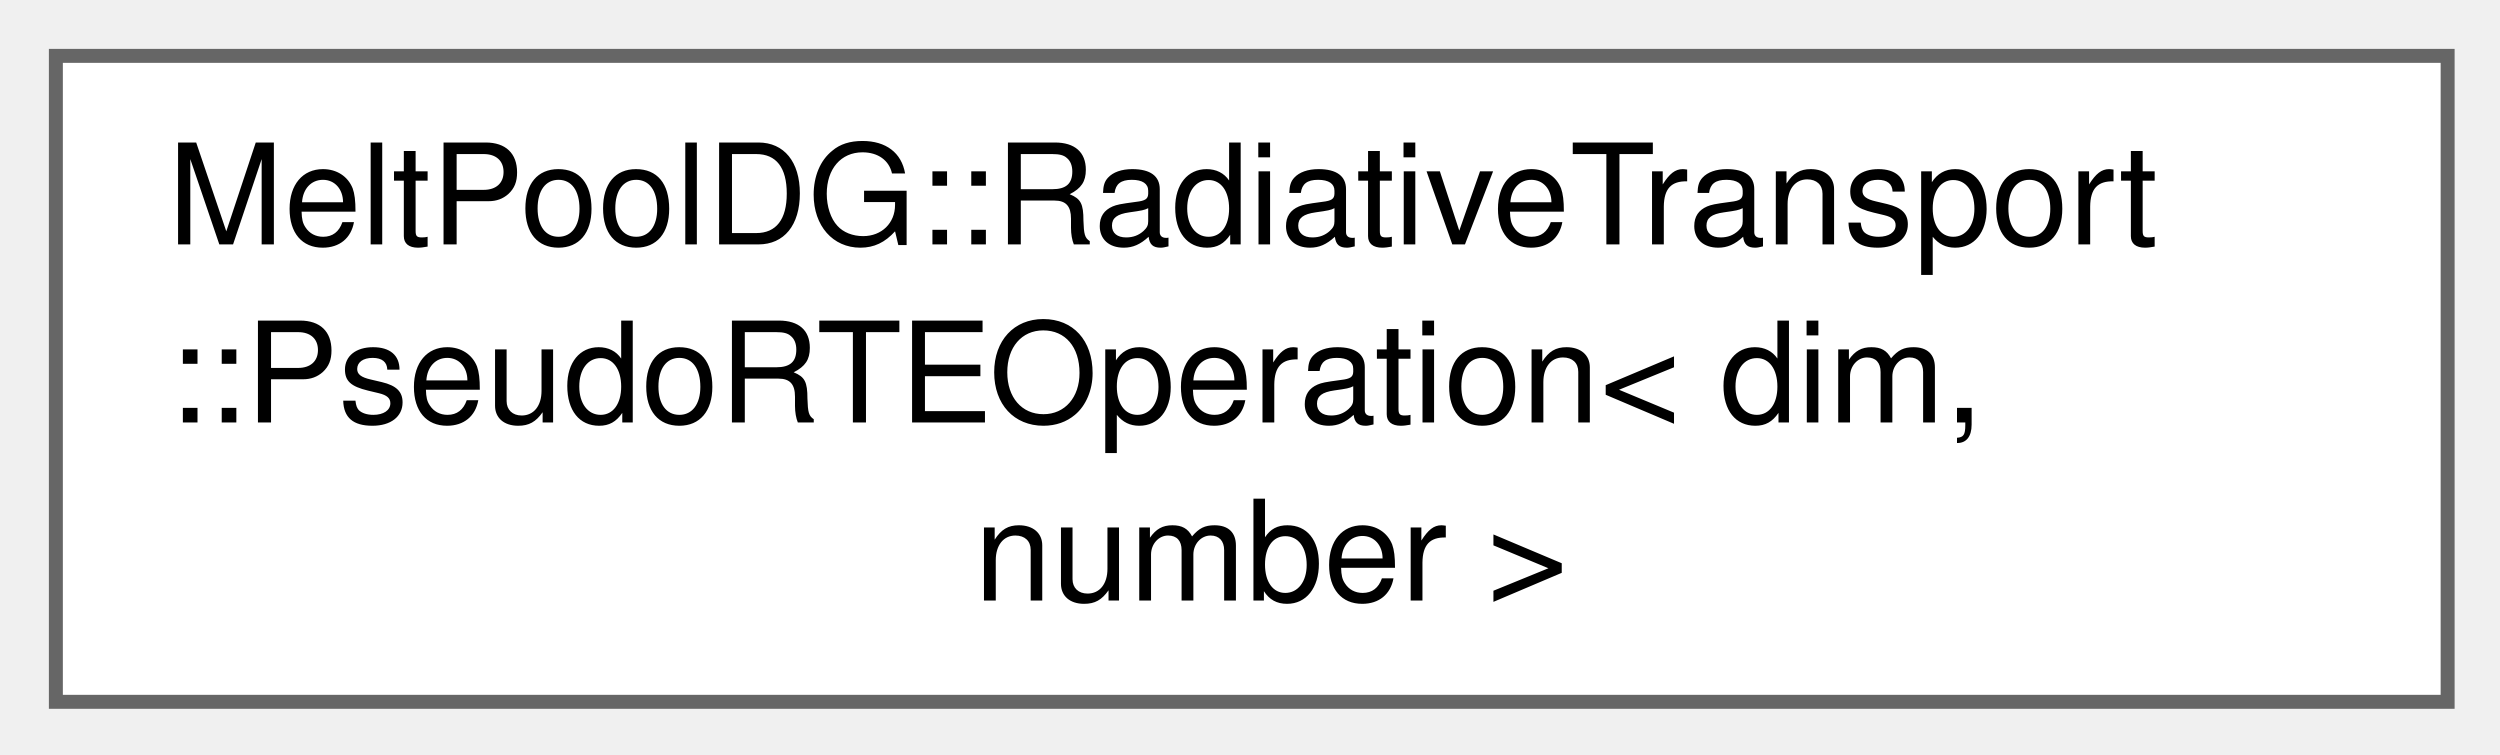
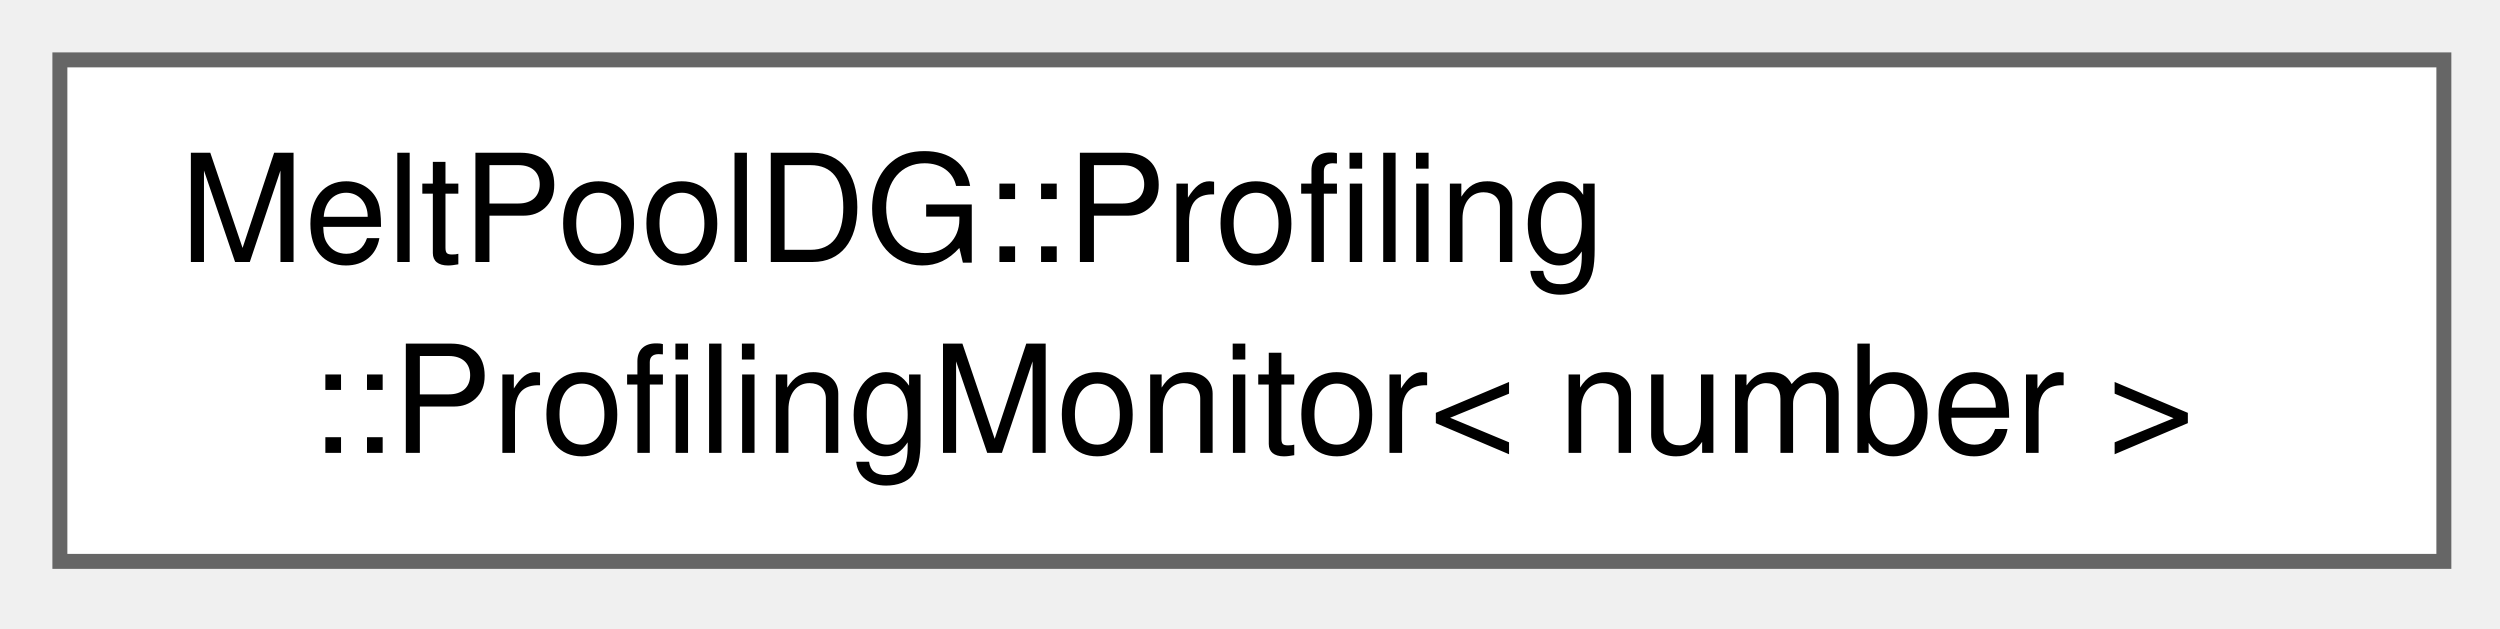
- <svg xmlns="http://www.w3.org/2000/svg" xmlns:xlink="http://www.w3.org/1999/xlink" width="179pt" height="54pt" viewBox="0.00 0.00 179.00 54.00">
-   <g id="graph0" class="graph" transform="scale(1 1) rotate(0) translate(4 50.25)">
+ <svg xmlns="http://www.w3.org/2000/svg" xmlns:xlink="http://www.w3.org/1999/xlink" width="167pt" height="42pt" viewBox="0.00 0.00 167.00 42.00">
+   <g id="graph0" class="graph" transform="scale(1 1) rotate(0) translate(4 37.5)">
    <g id="Node000000" class="node">
      <g id="a_Node000000">
-         <a xlink:href="classMeltPoolDG_1_1RadiativeTransport_1_1PseudoRTEOperation.html" target="_top" xlink:title=" ">
-           <polygon fill="white" stroke="#666666" points="171.25,-46.25 0,-46.25 0,0 171.25,0 171.25,-46.25" />
-           <text xml:space="preserve" text-anchor="start" x="8" y="-32.75" font-family="Helvetica,sans-Serif" font-size="10.00">MeltPoolDG::RadiativeTransport</text>
-           <text xml:space="preserve" text-anchor="start" x="8" y="-20" font-family="Helvetica,sans-Serif" font-size="10.00">::PseudoRTEOperation&lt; dim,</text>
-           <text xml:space="preserve" text-anchor="middle" x="85.62" y="-7.25" font-family="Helvetica,sans-Serif" font-size="10.00"> number &gt;</text>
+         <a xlink:href="classMeltPoolDG_1_1Profiling_1_1ProfilingMonitor.html" target="_top" xlink:title=" ">
+           <polygon fill="white" stroke="#666666" points="159.25,-33.5 0,-33.5 0,0 159.25,0 159.25,-33.5" />
+           <text xml:space="preserve" text-anchor="start" x="8" y="-20" font-family="Helvetica,sans-Serif" font-size="10.00">MeltPoolDG::Profiling</text>
+           <text xml:space="preserve" text-anchor="middle" x="79.62" y="-7.25" font-family="Helvetica,sans-Serif" font-size="10.00">::ProfilingMonitor&lt; number &gt;</text>
        </a>
      </g>
    </g>
  </g>
</svg>
